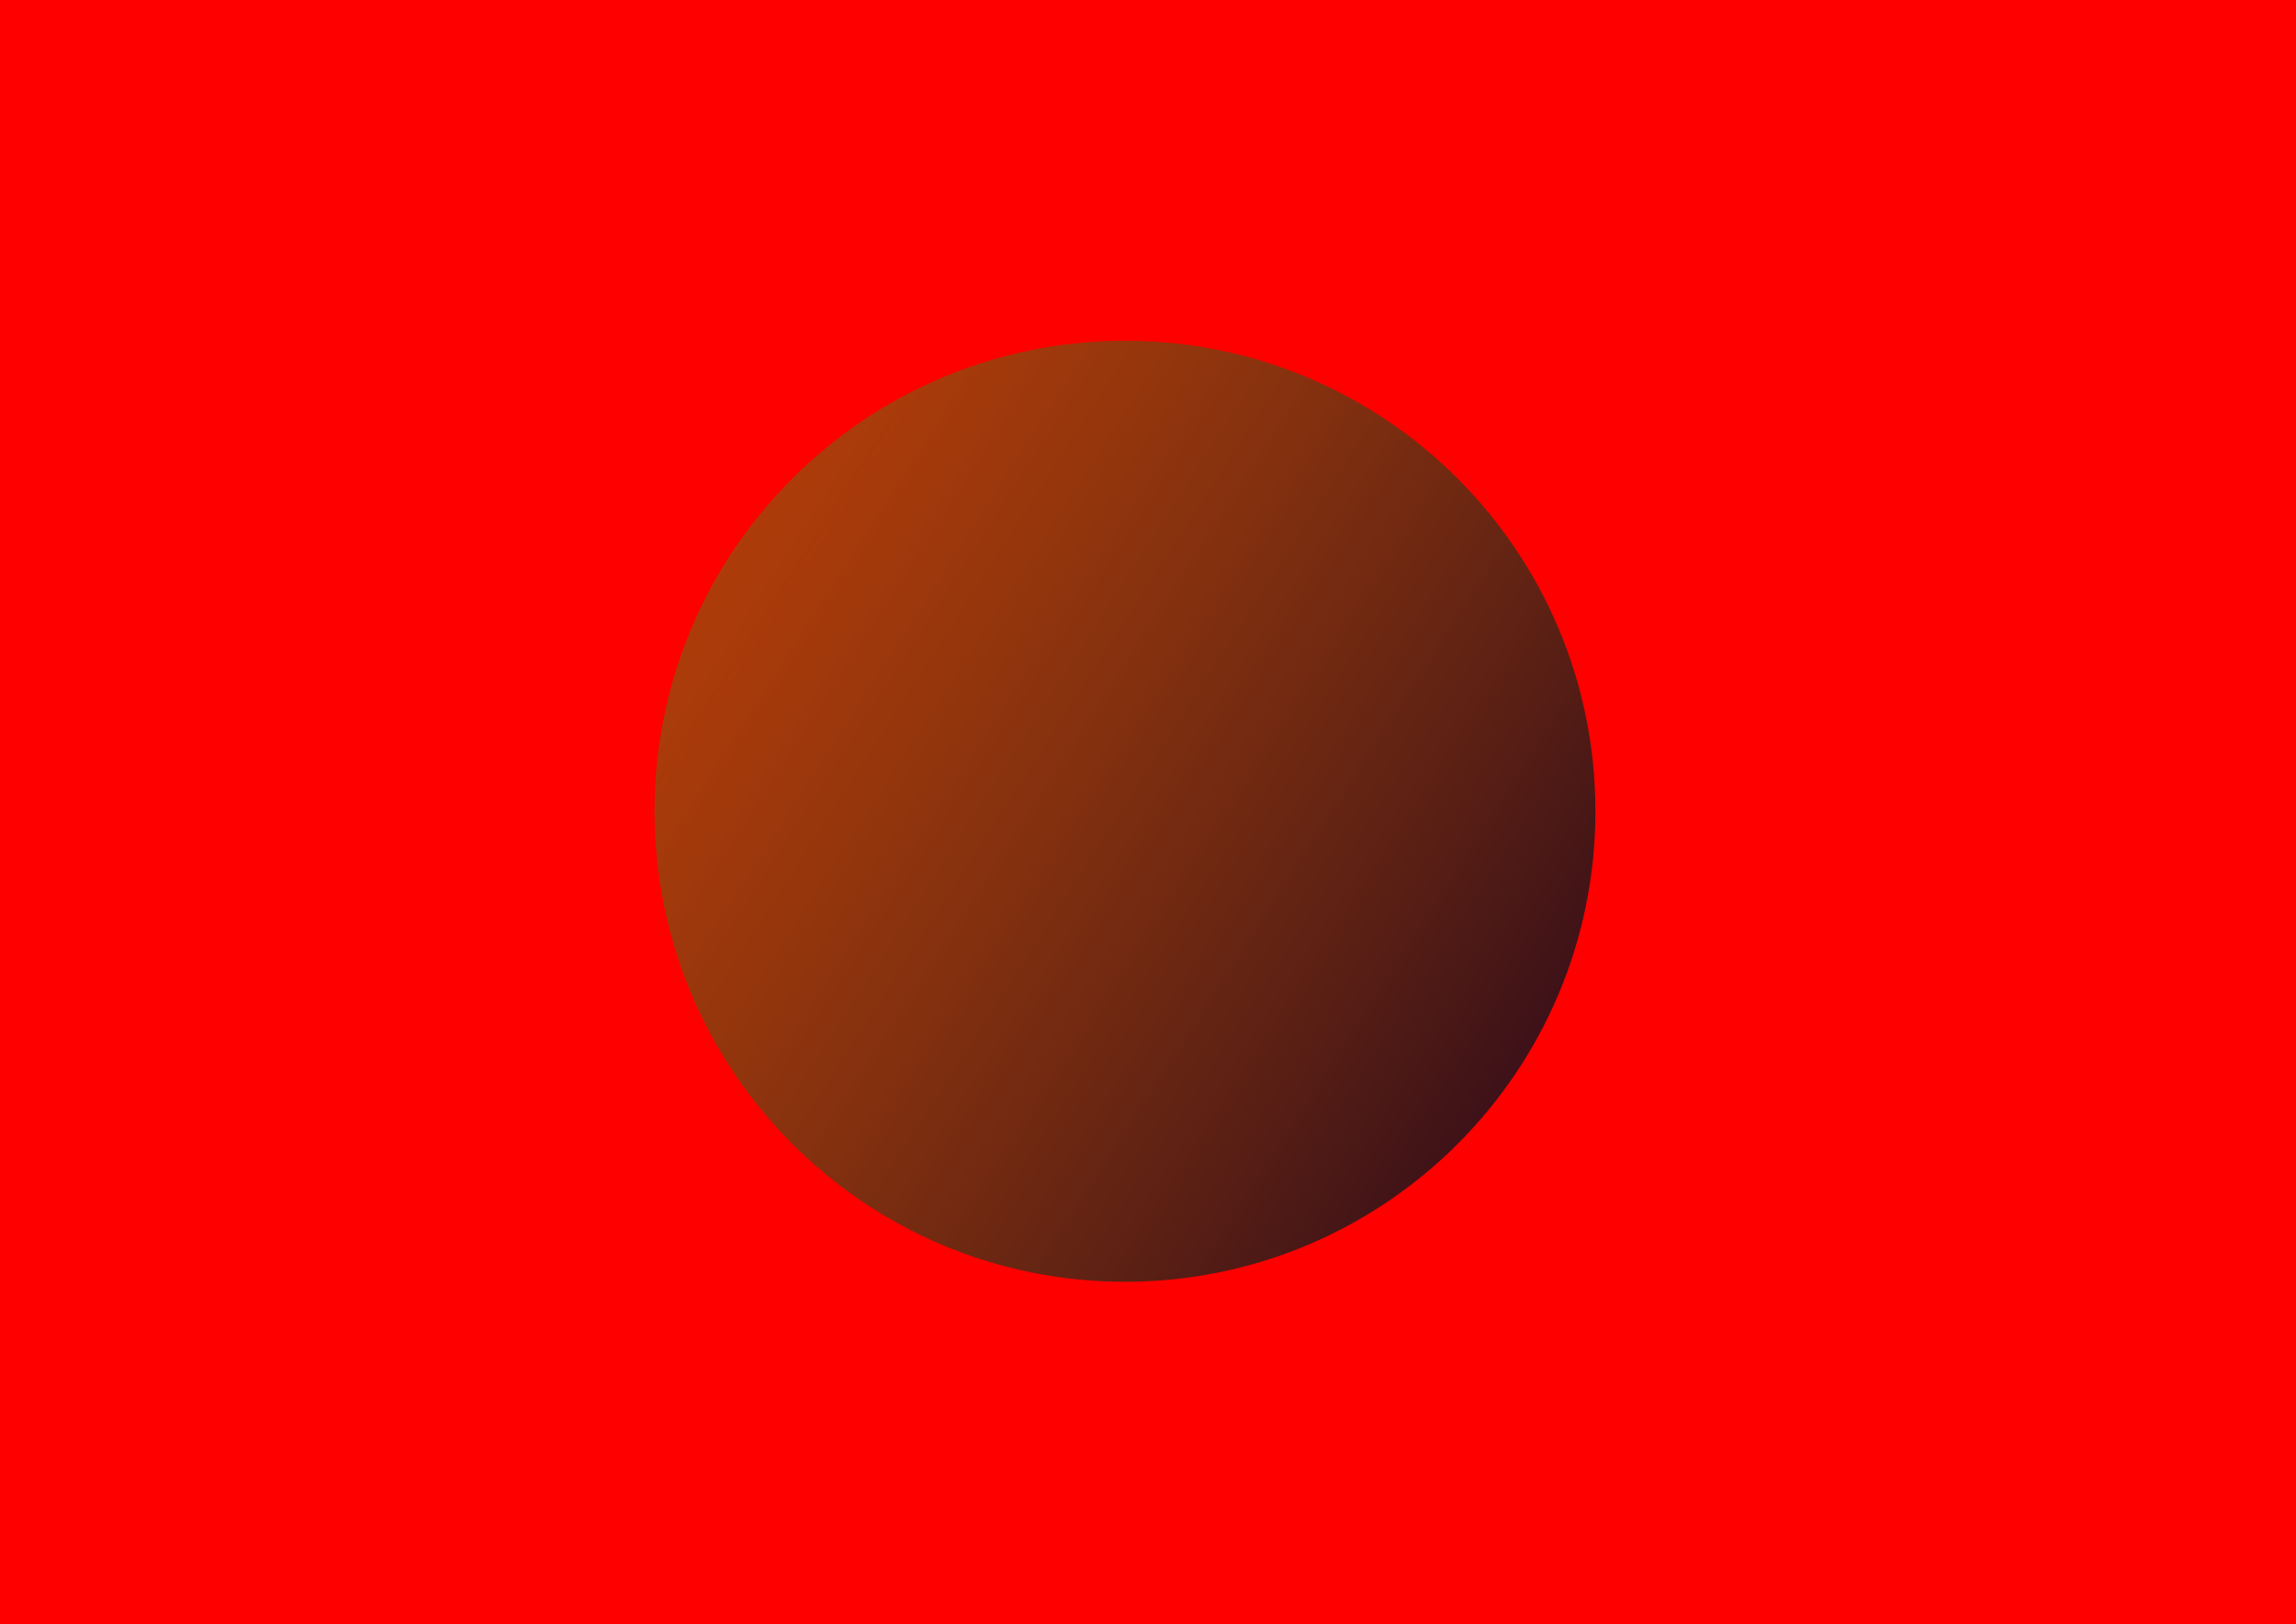
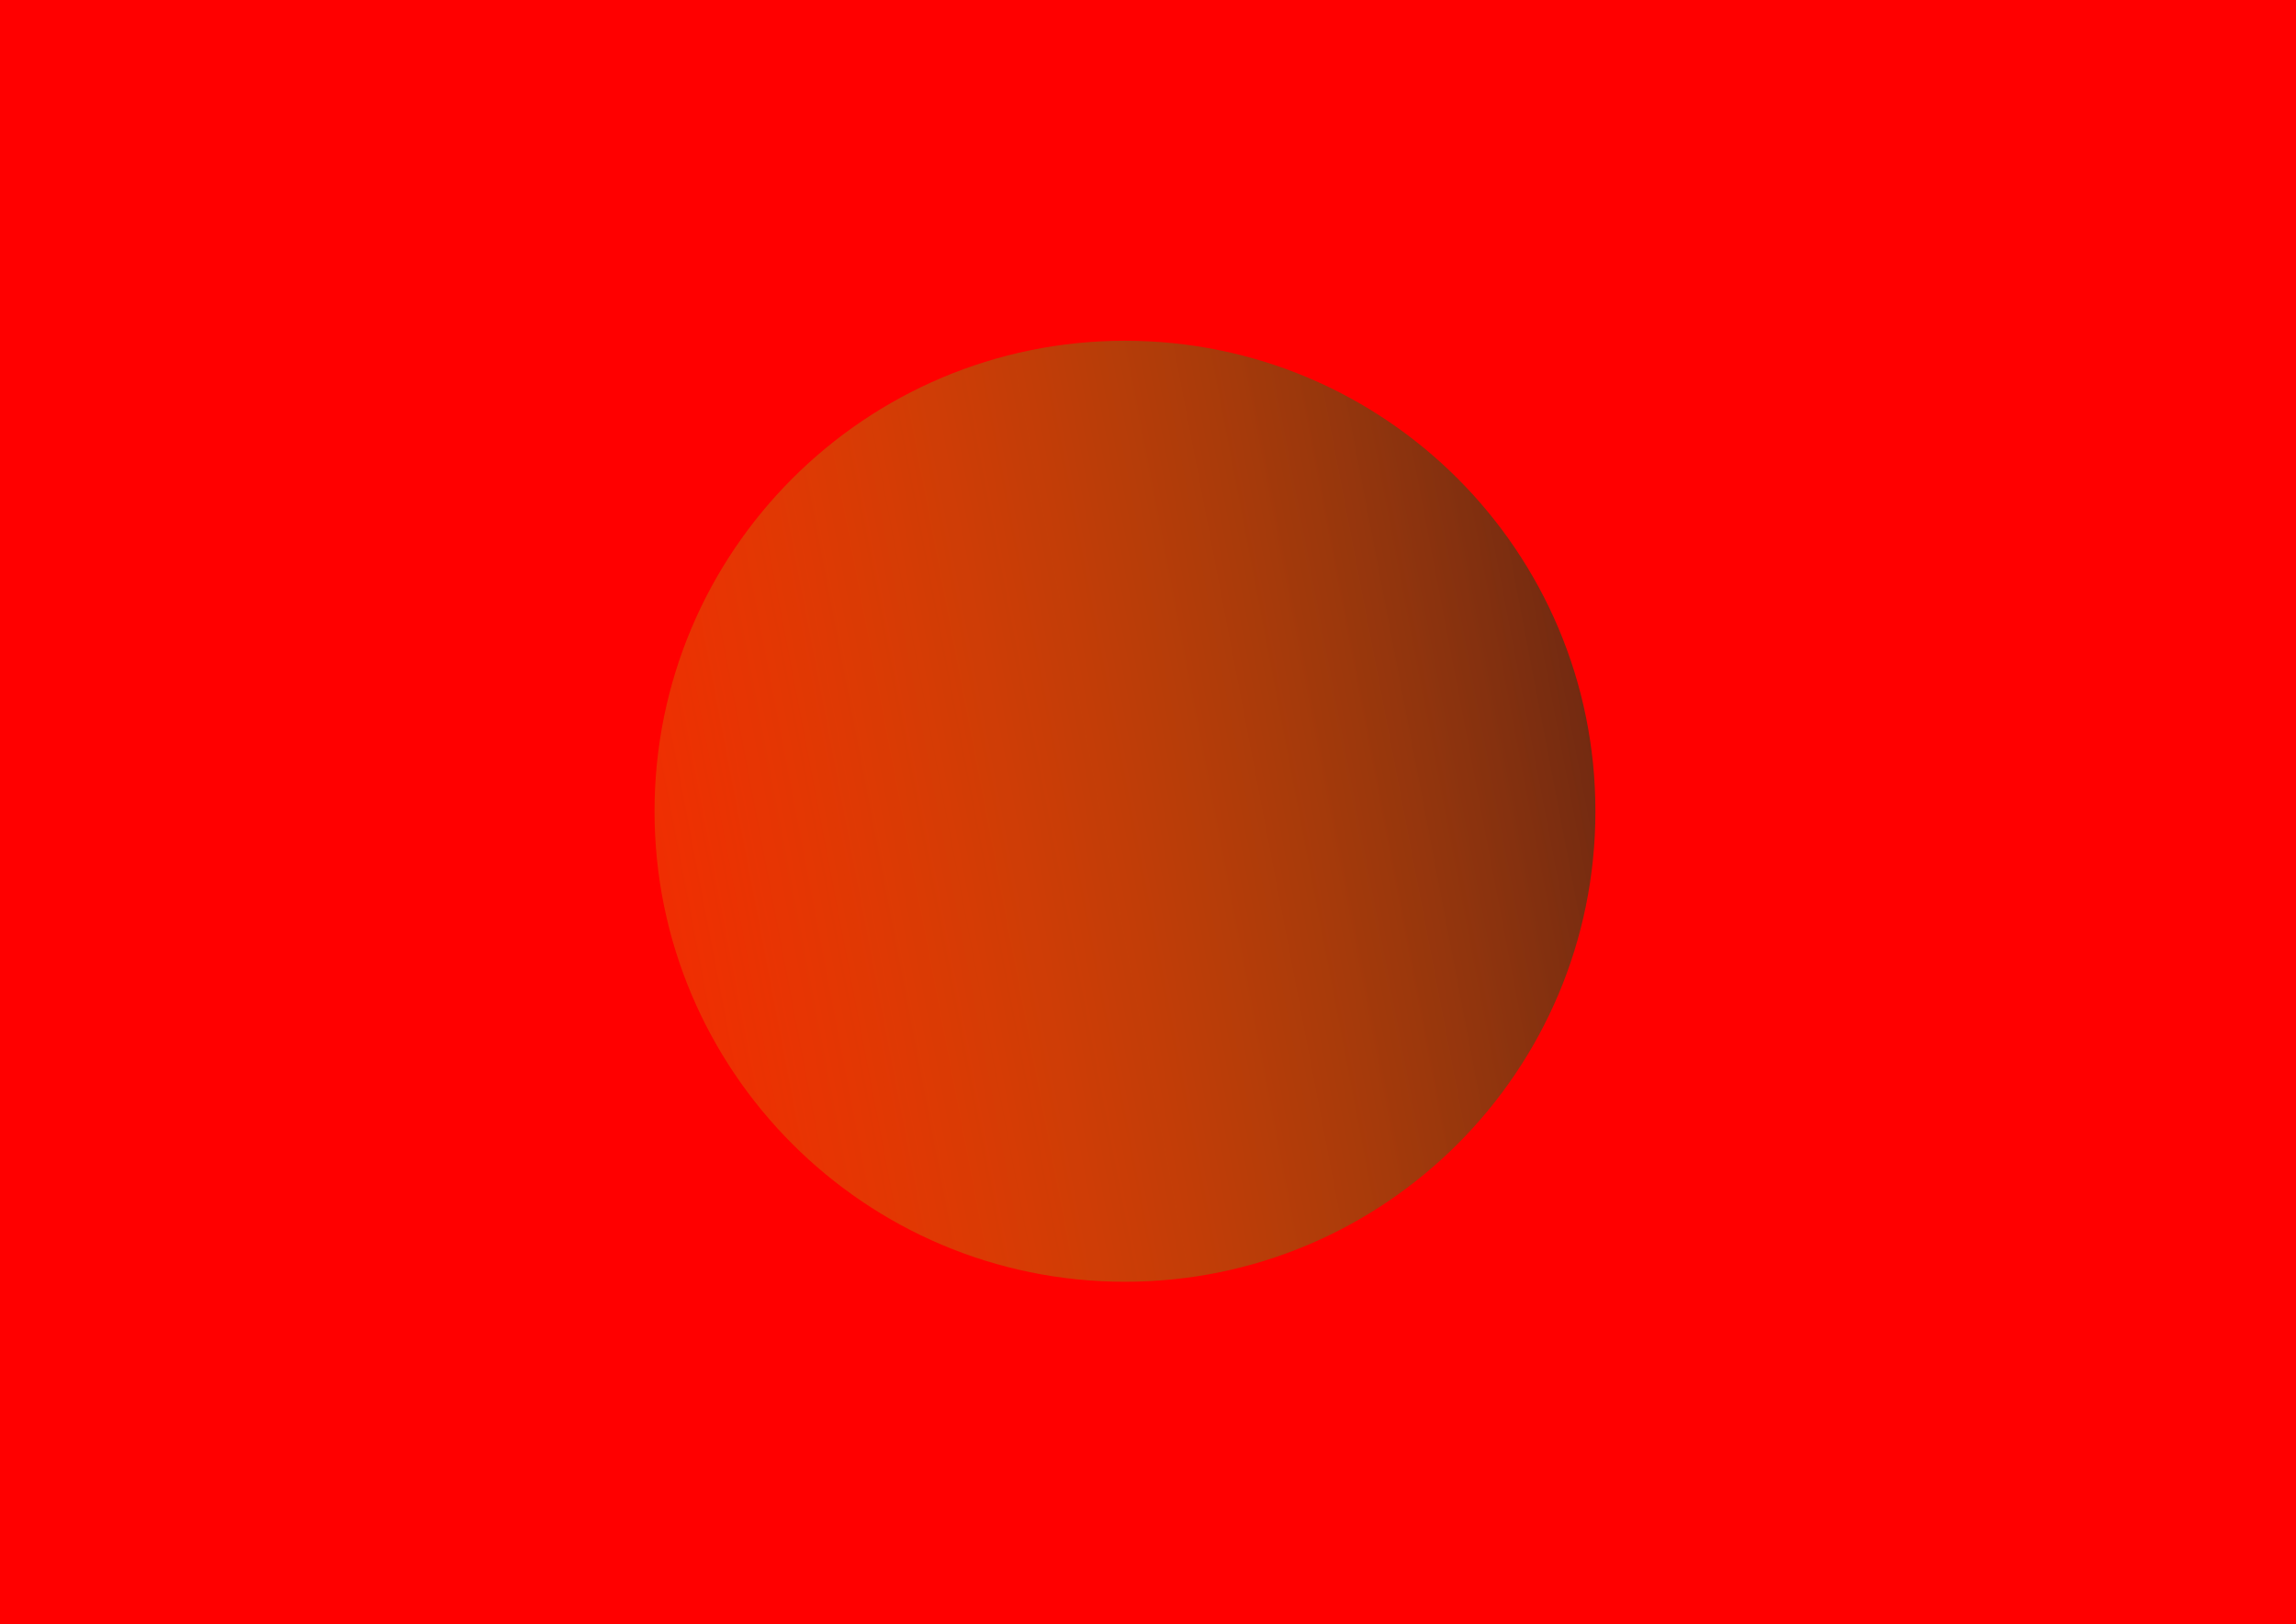
<svg xmlns="http://www.w3.org/2000/svg" xmlns:xlink="http://www.w3.org/1999/xlink" width="297mm" height="210mm" viewBox="0 0 297 210" id="svg2" version="1.1">
  <defs id="defs4">
    <linearGradient id="linearGradient3463">
      <stop style="stop-color:#f6f600;stop-opacity:0" offset="0" id="stop3465" />
      <stop style="stop-color:#1c001c;stop-opacity:1" offset="1" id="stop3467" />
    </linearGradient>
-     <linearGradient xlink:href="#linearGradient3463" id="linearGradient3469" x1="-49.259" y1="-101.575" x2="257.024" y2="95.851" gradientUnits="userSpaceOnUse" />
+     <linearGradient xlink:href="#linearGradient3463" id="linearGradient3469" x1="32.384" y1="138.818" x2="257.024" y2="95.851" gradientUnits="userSpaceOnUse" />
  </defs>
  <g id="layer1" transform="translate(0,-87)">
    <rect style="fill:#ff0000;stroke-width:0.265" id="rect3347" width="297.845" height="211.289" x="0" y="86.467" />
  </g>
  <g id="layer2">
    <circle style="fill:url(#linearGradient3469);stroke-width:0.265;fill-opacity:1" id="path3461" cx="145.521" cy="104.923" r="60.854" />
  </g>
</svg>
